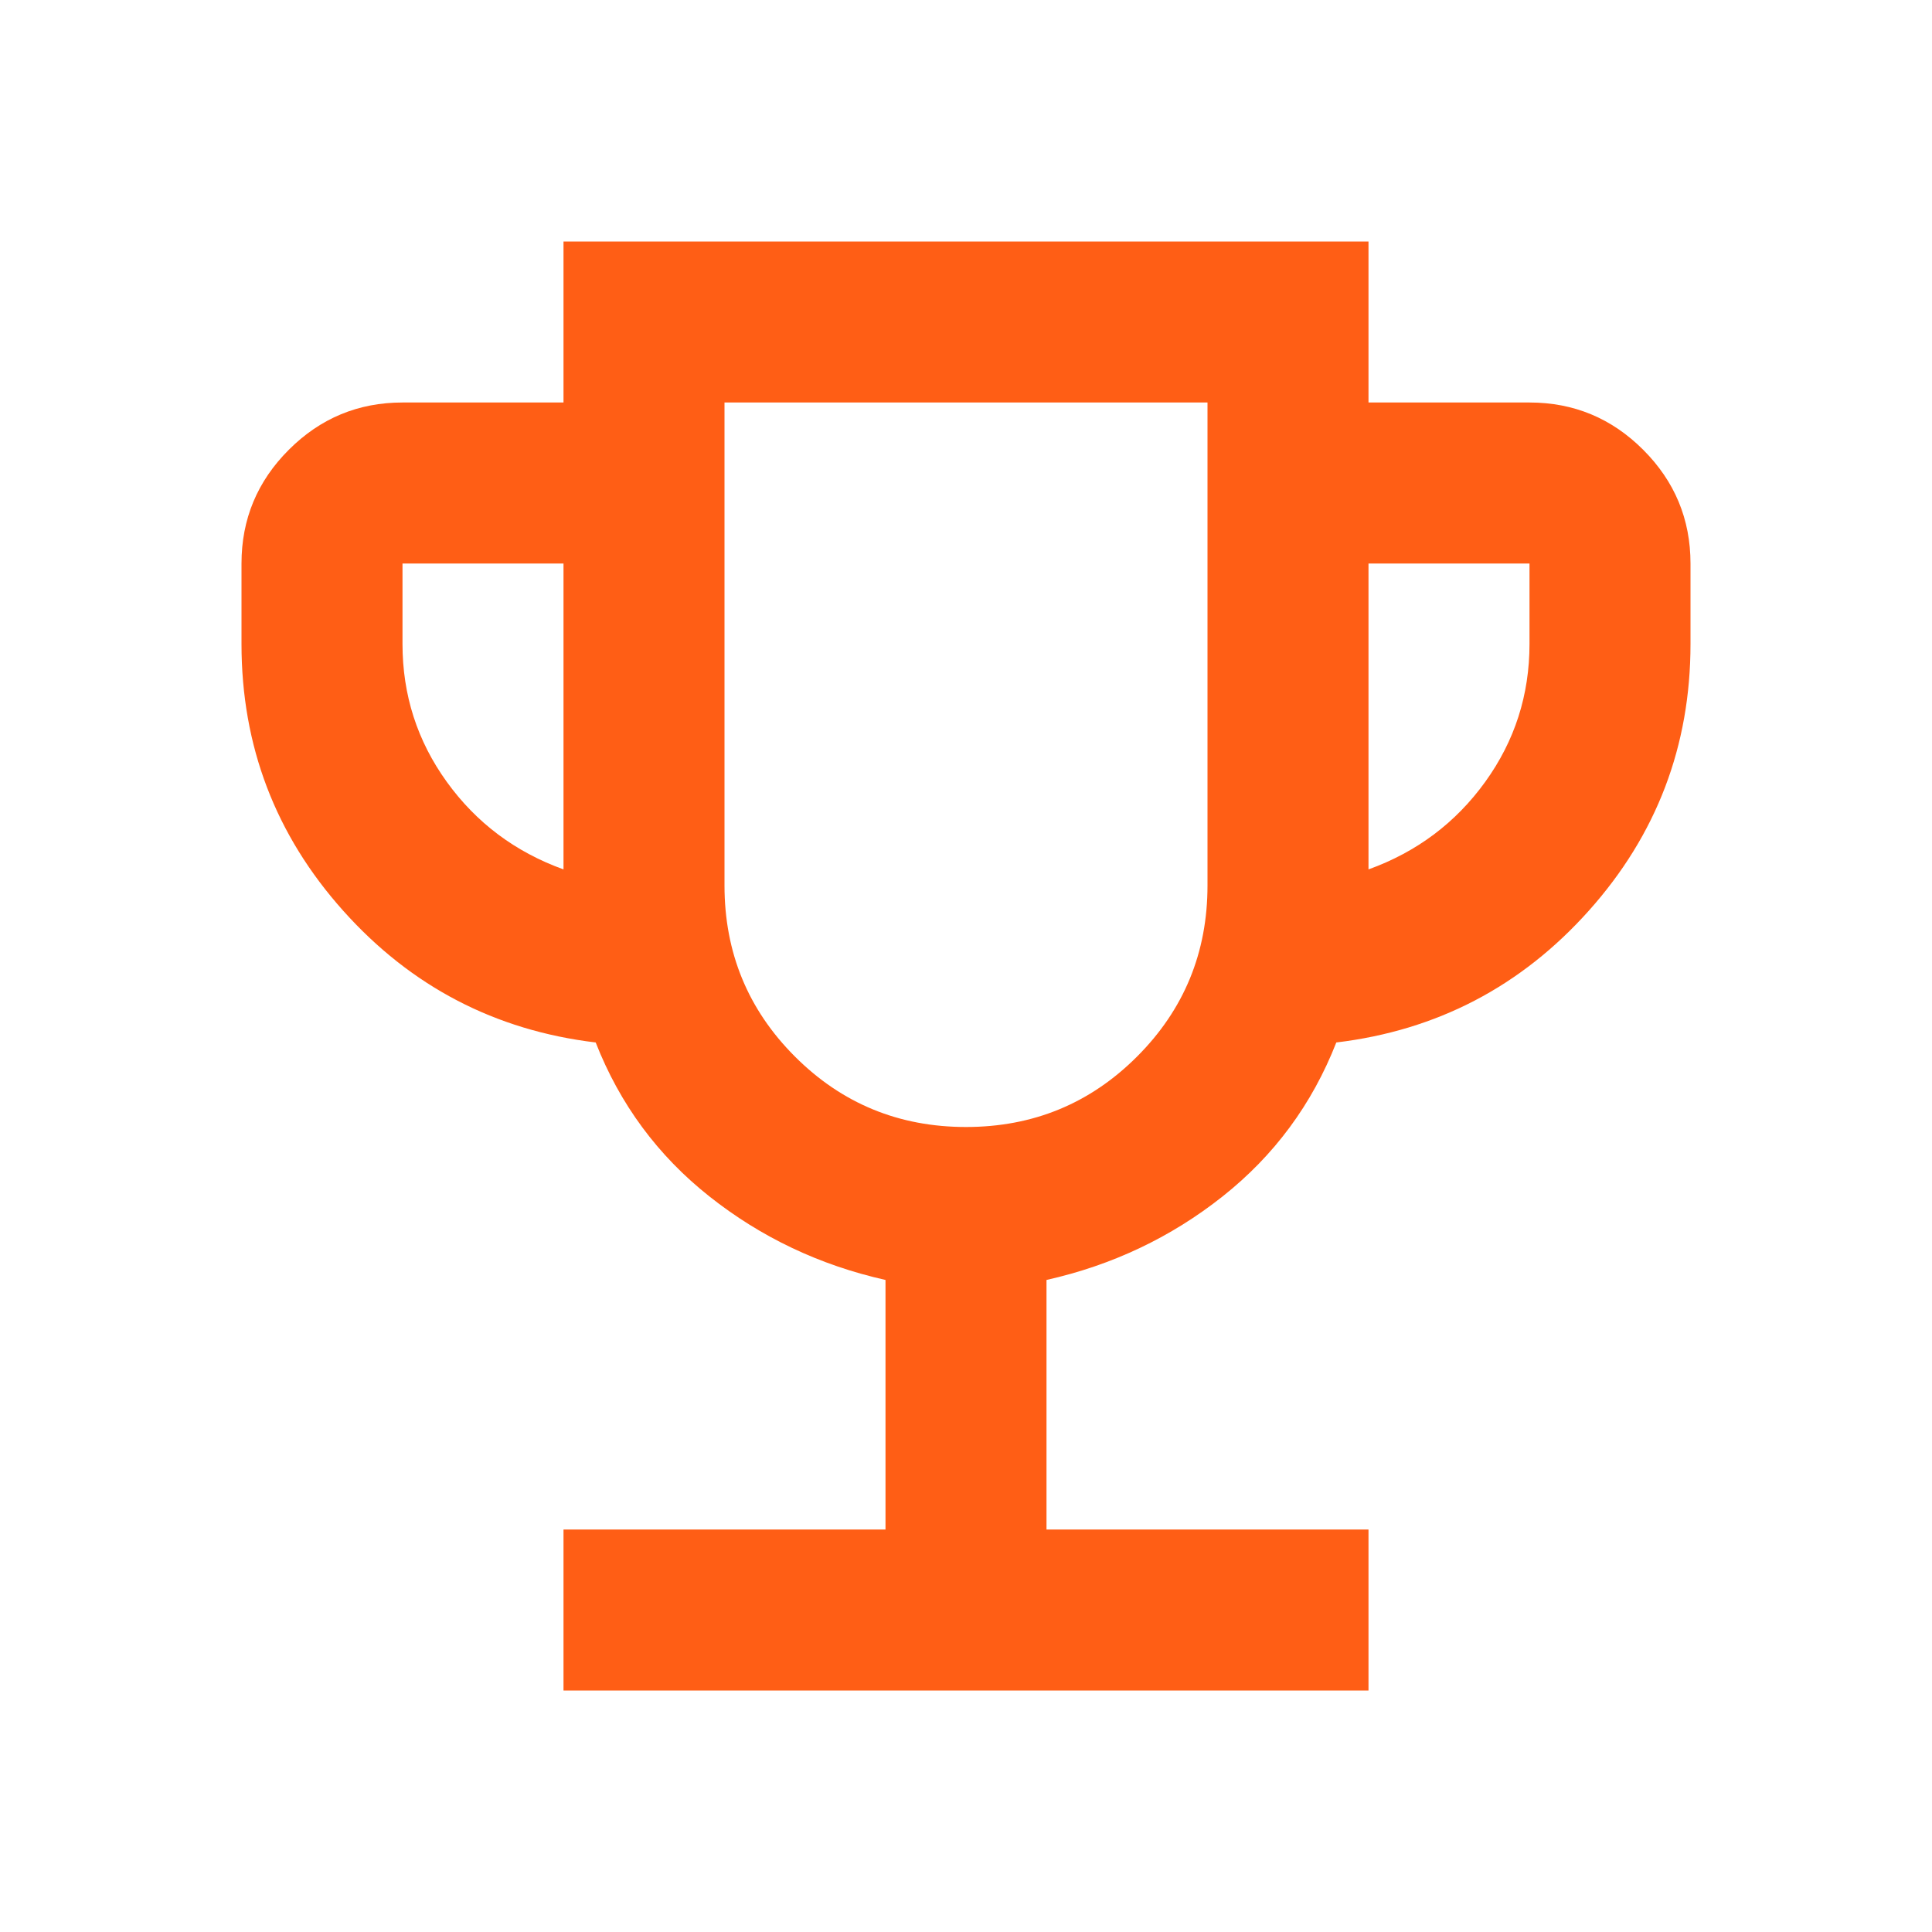
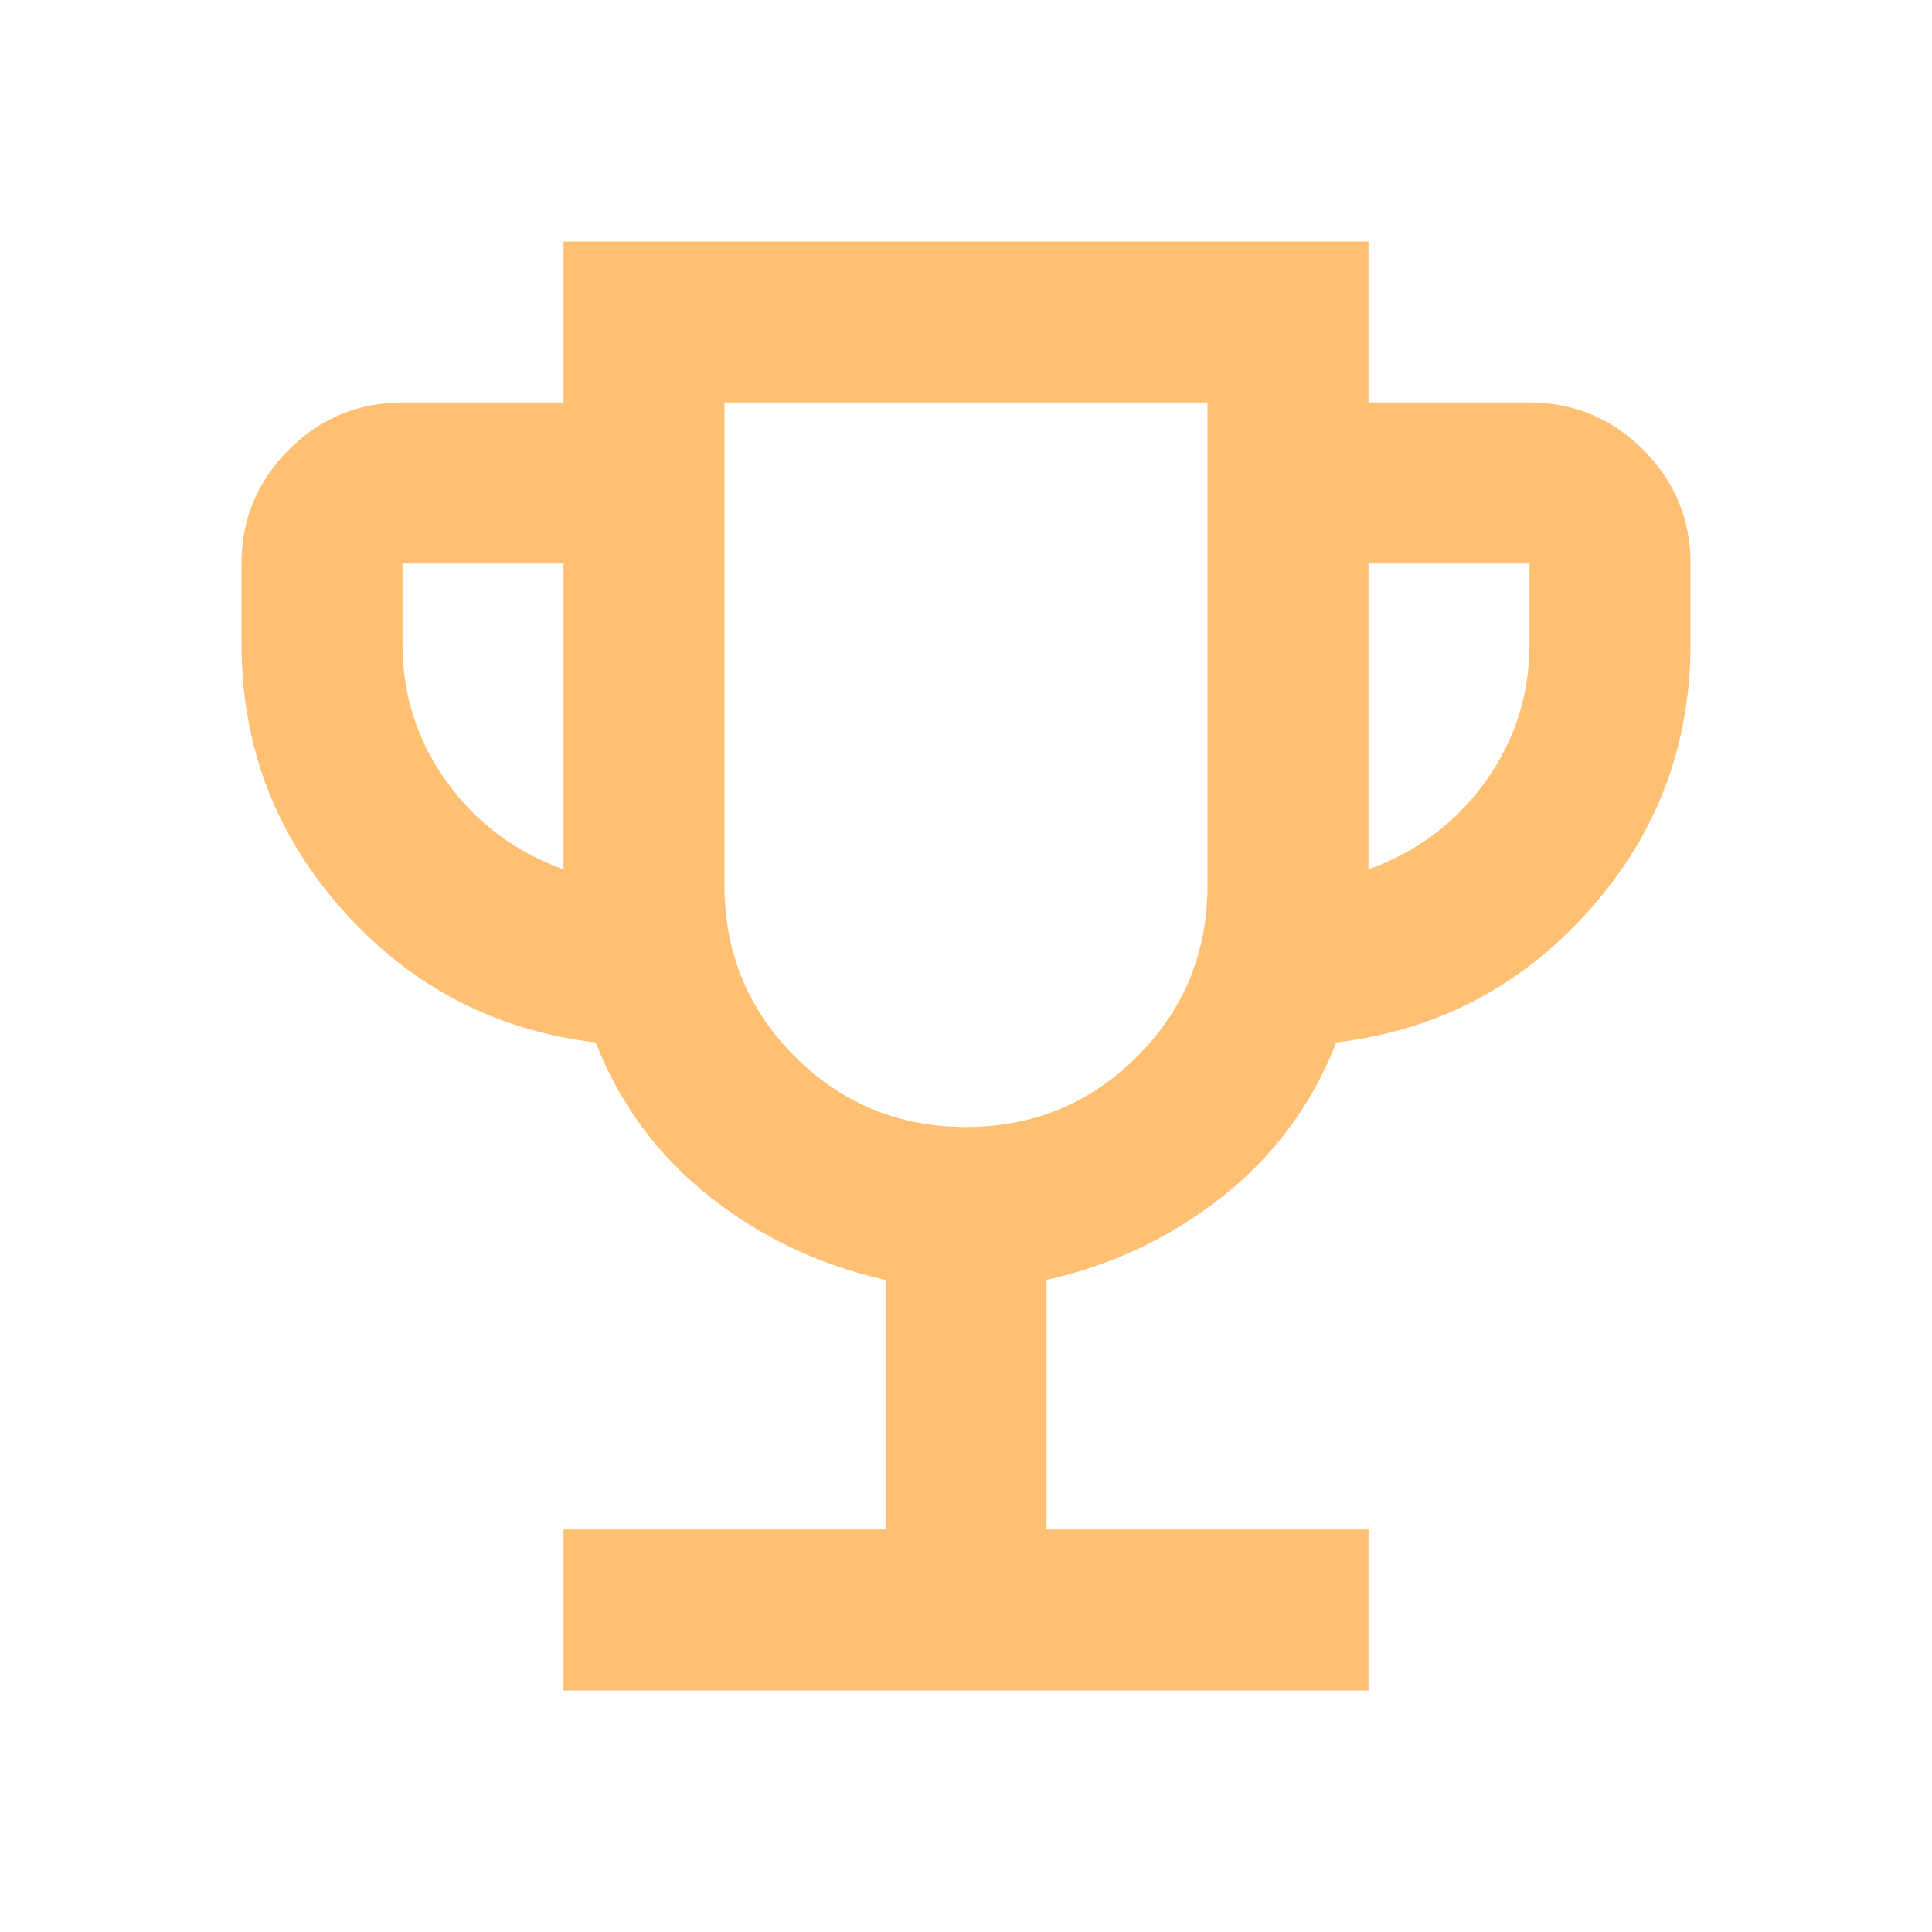
<svg xmlns="http://www.w3.org/2000/svg" height="78" viewBox="0 -960 960 960" width="78">
-   <path fill="#FF5E15" d="M280-120v-80h160v-124q-49-11-87.5-41.5T296-442q-75-9-125.5-65.5T120-640v-40q0-33 23.5-56.5T200-760h80v-80h400v80h80q33 0 56.5 23.5T840-680v40q0 76-50.5 132.5T664-442q-18 46-56.5 76.5T520-324v124h160v80H280Zm0-408v-152h-80v40q0 38 22 68.5t58 43.5Zm200 128q50 0 85-35t35-85v-240H360v240q0 50 35 85t85 35Zm200-128q36-13 58-43.5t22-68.5v-40h-80v152Zm-200-52Z" />
+   <path fill="#FFC074" d="M280-120v-80h160v-124q-49-11-87.5-41.5T296-442q-75-9-125.5-65.5T120-640v-40q0-33 23.5-56.5T200-760h80v-80h400v80h80q33 0 56.5 23.5T840-680v40q0 76-50.5 132.5T664-442q-18 46-56.5 76.5T520-324v124h160v80H280Zm0-408v-152h-80v40q0 38 22 68.5t58 43.5Zm200 128q50 0 85-35t35-85v-240H360v240q0 50 35 85t85 35Zm200-128q36-13 58-43.5t22-68.5v-40h-80v152Zm-200-52Z" />
</svg>
